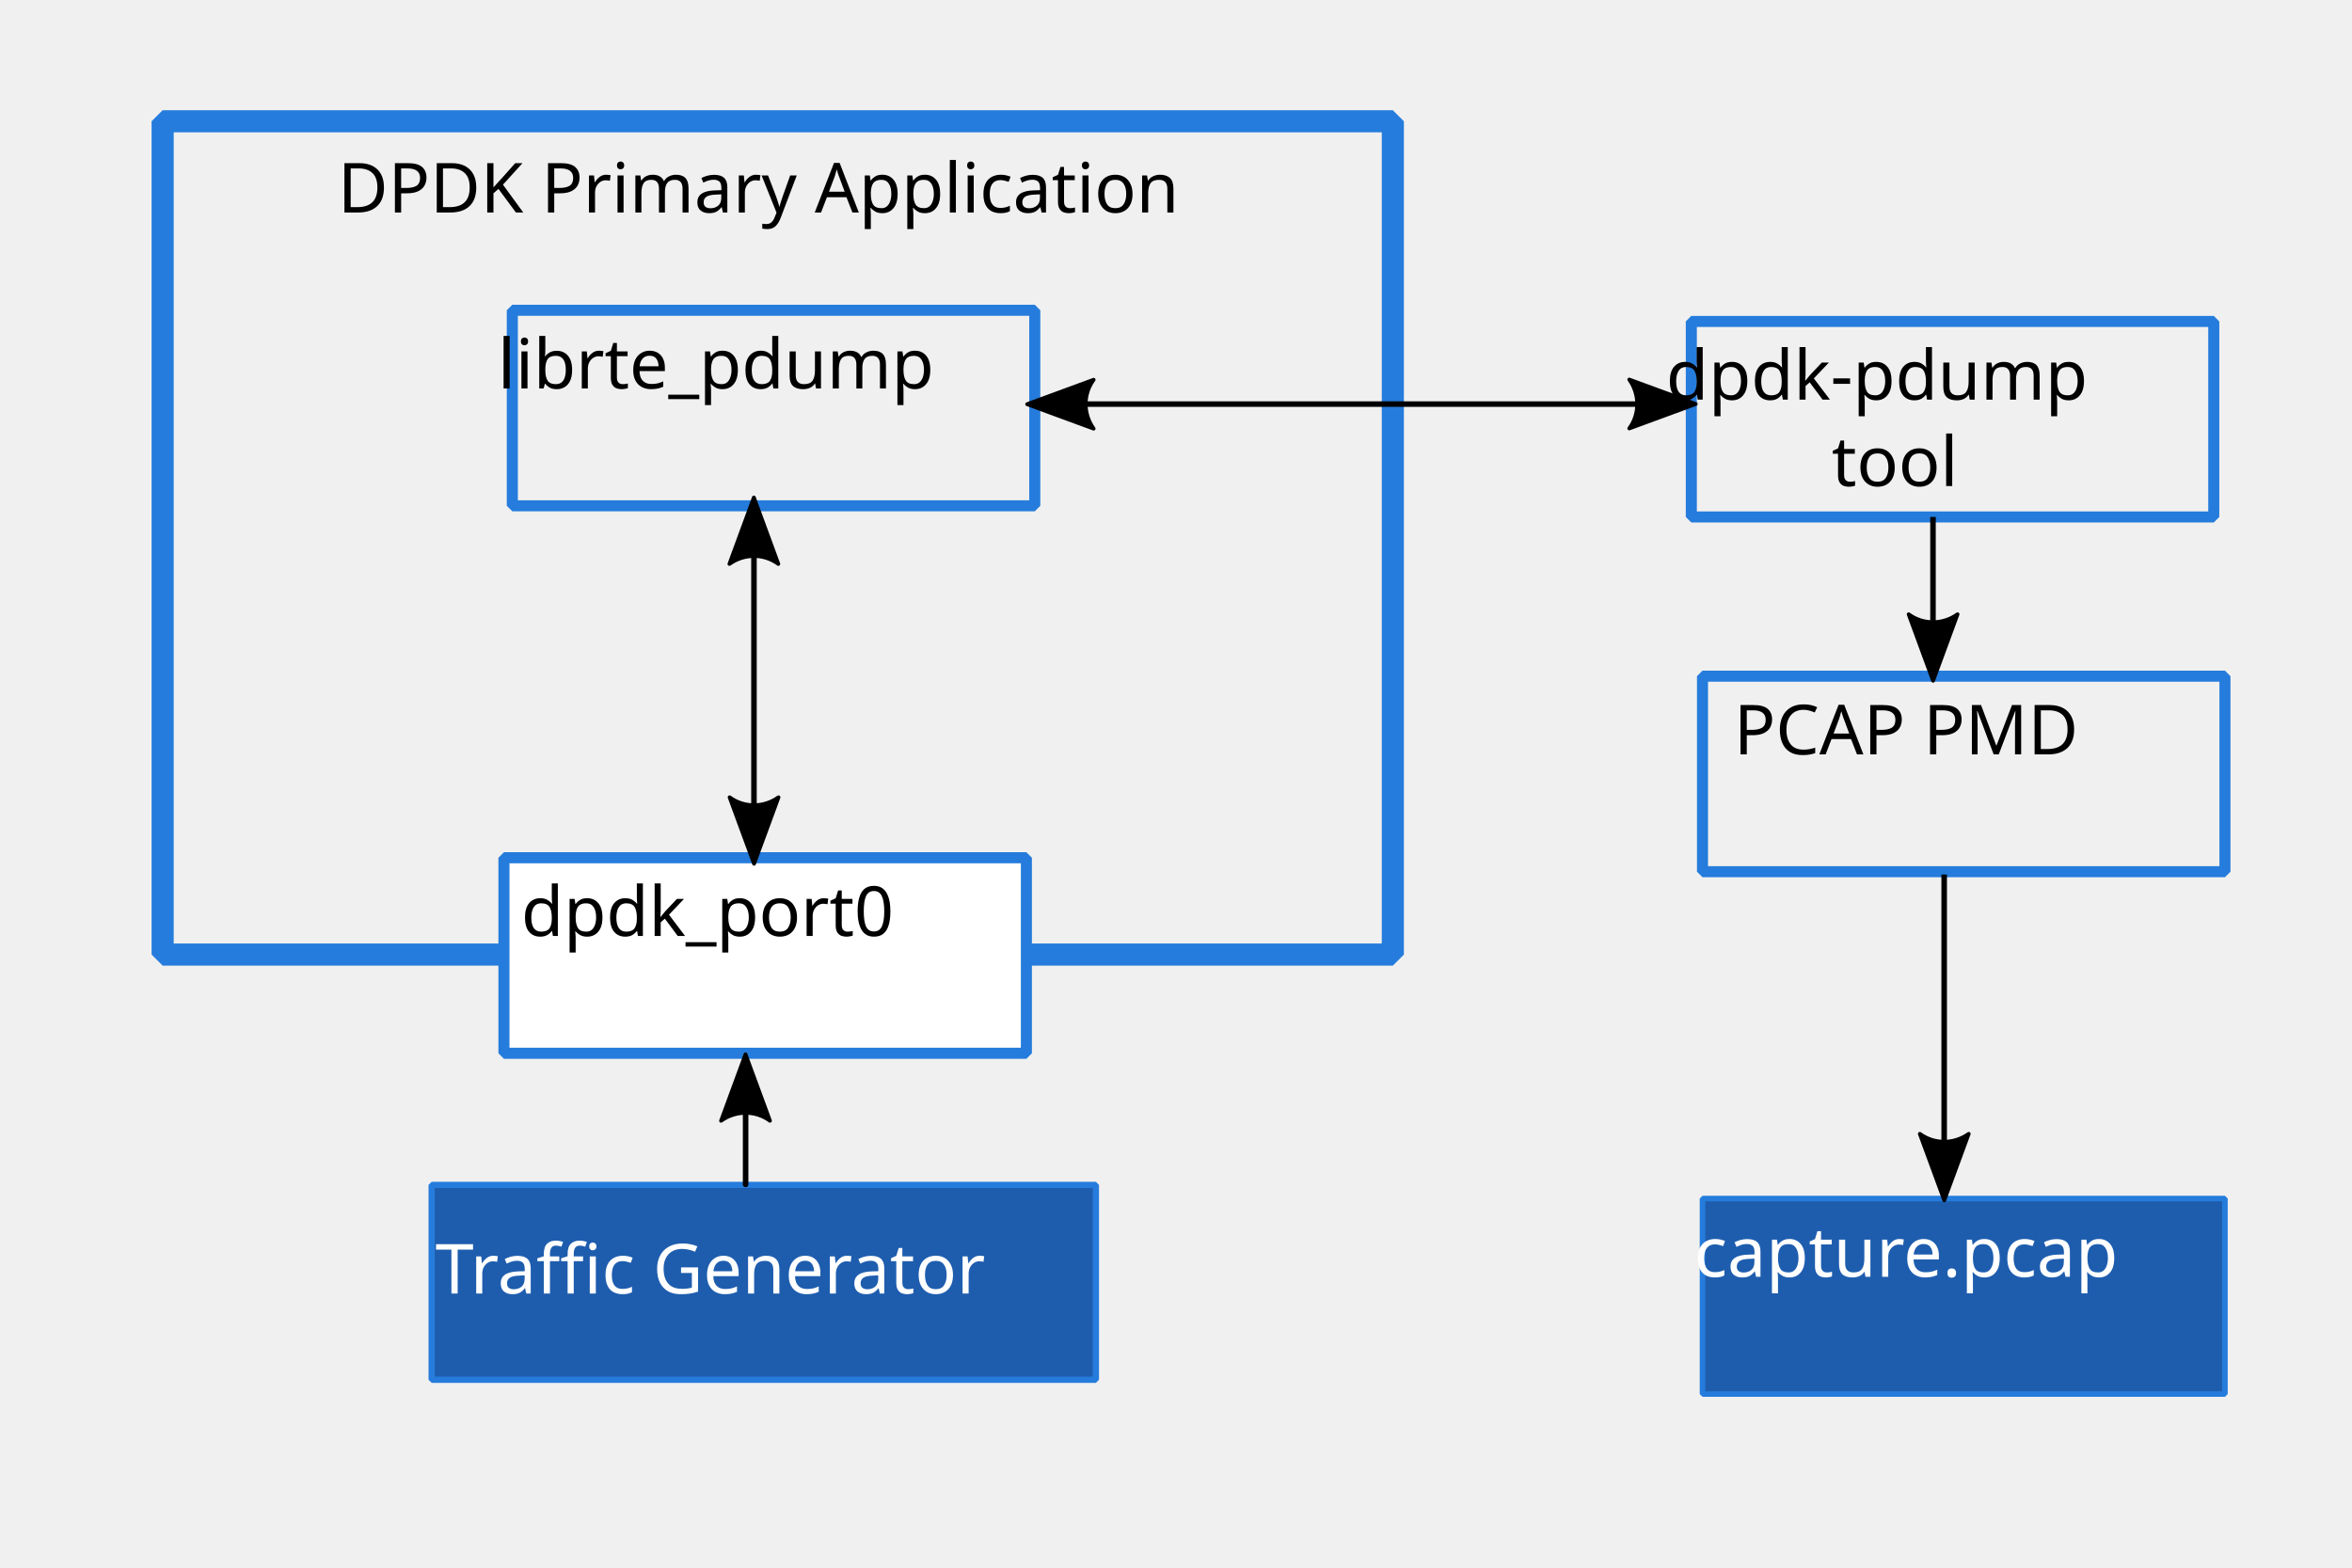
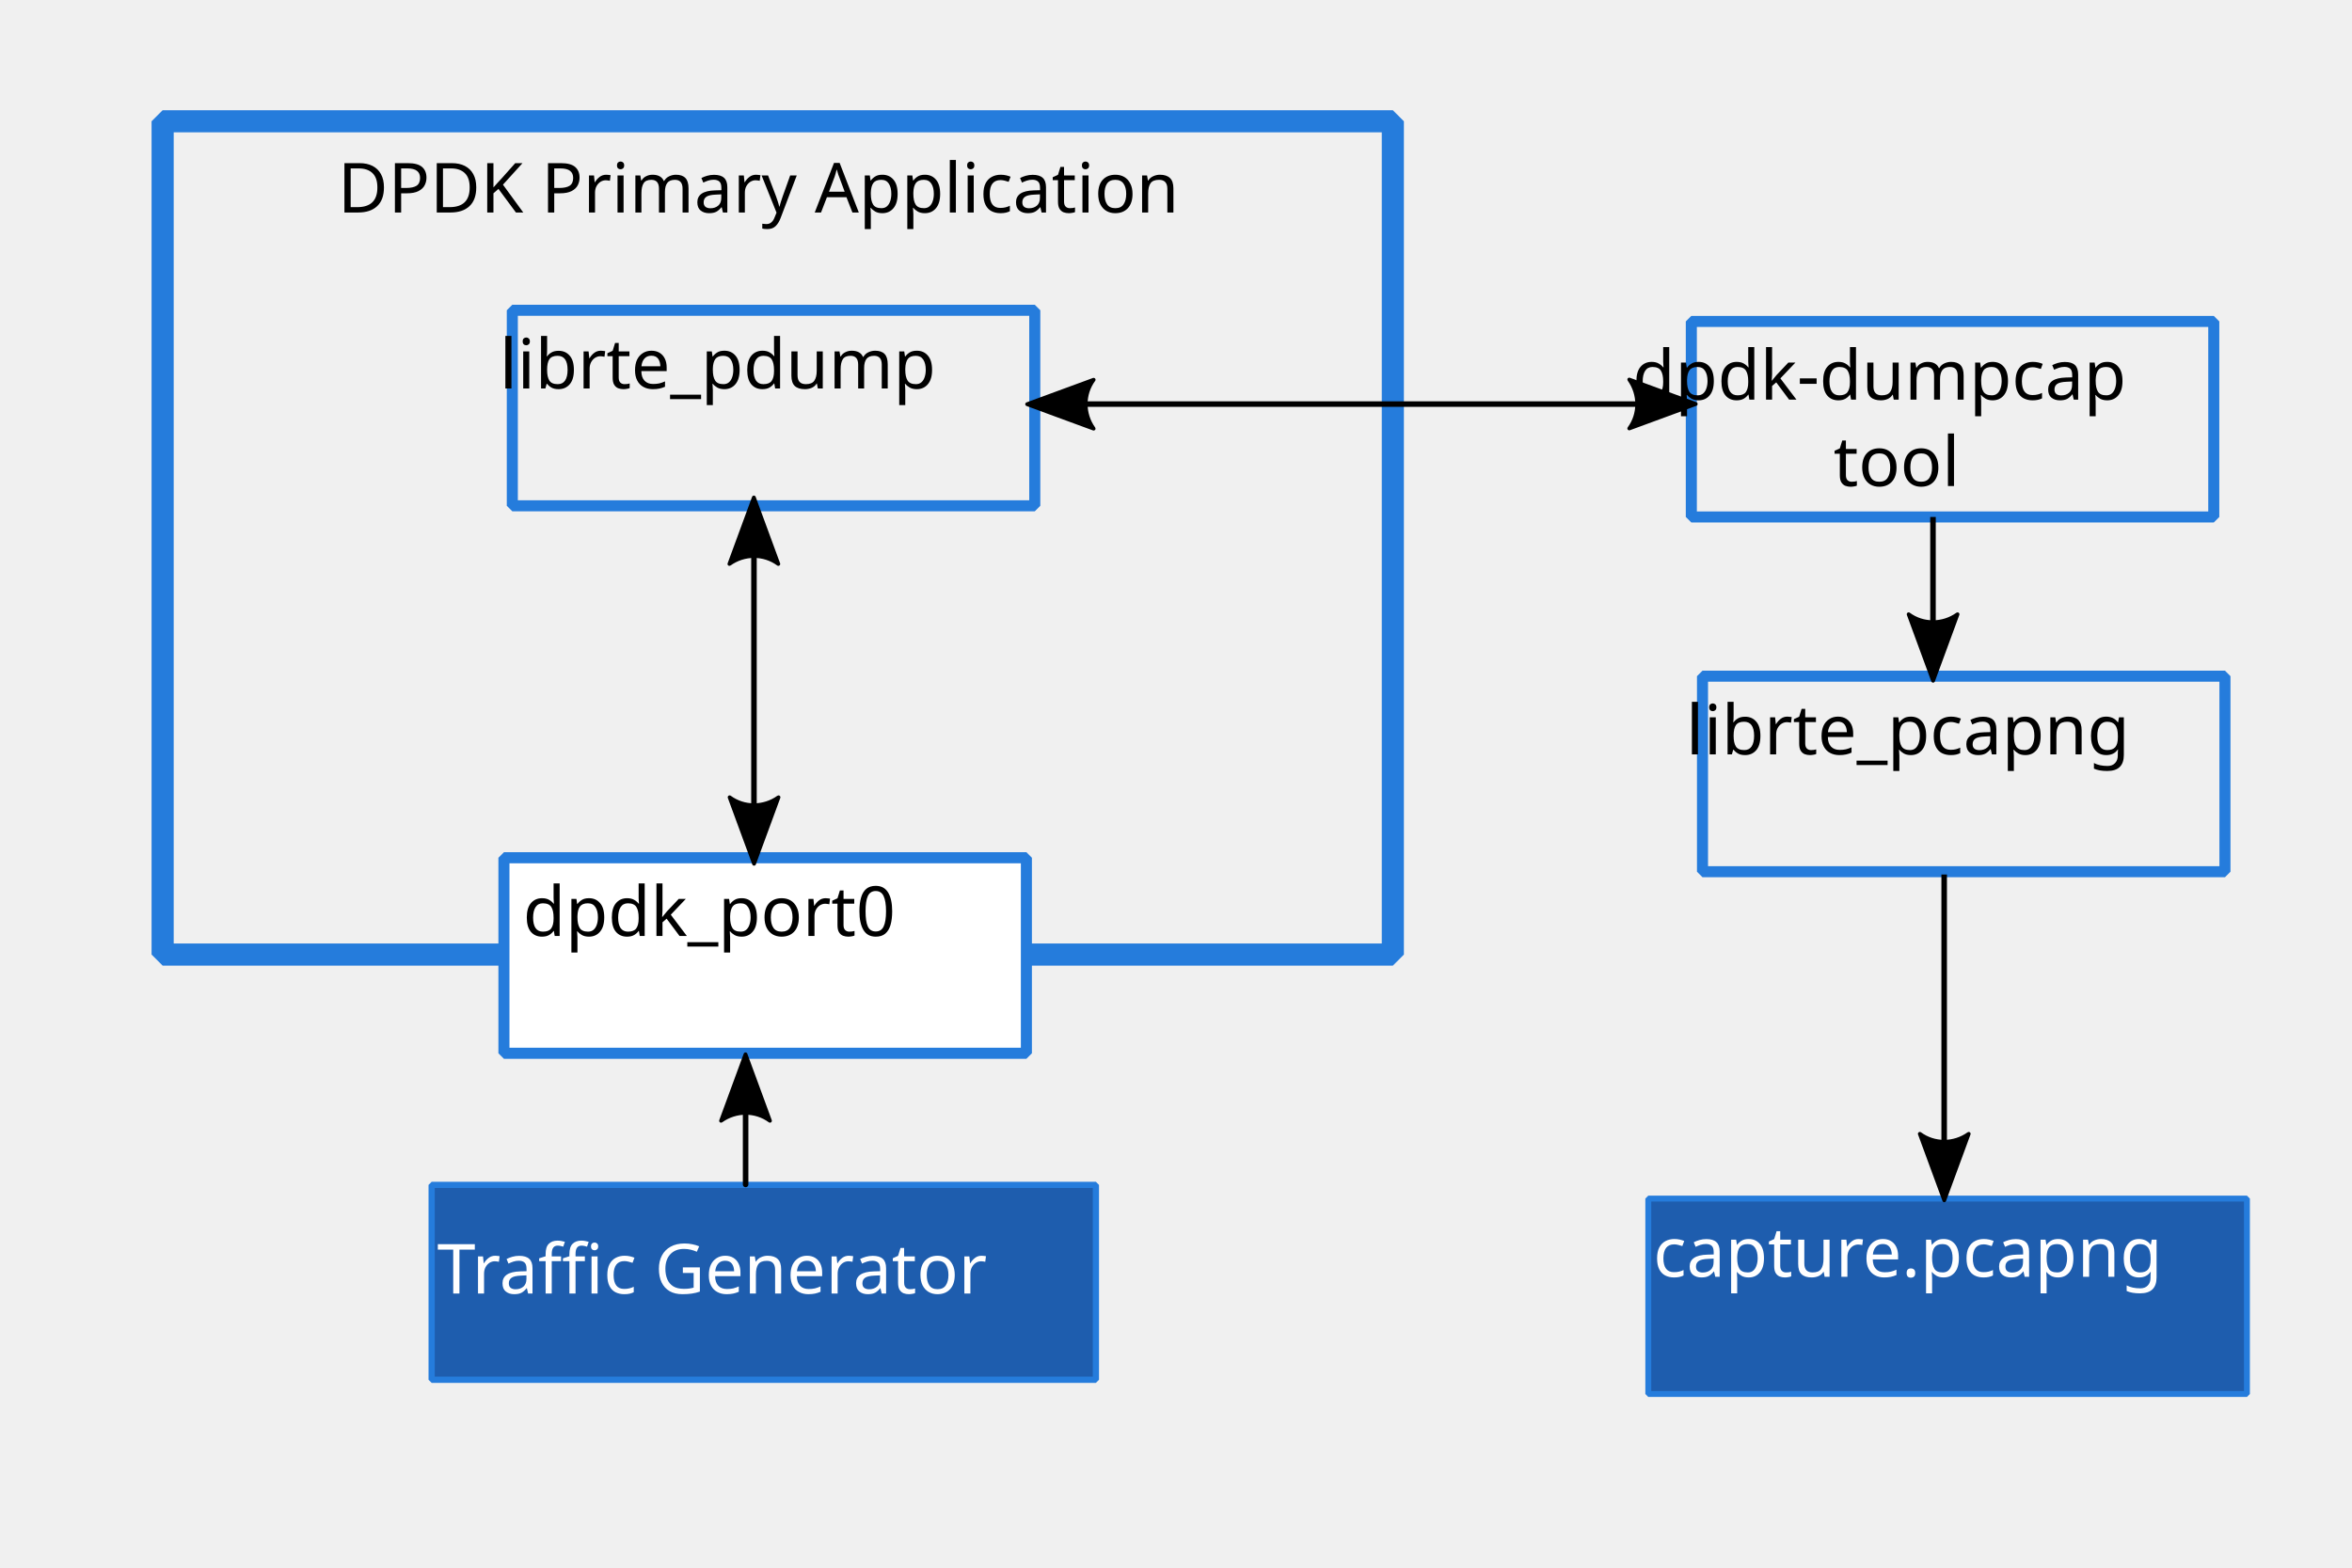
<svg xmlns="http://www.w3.org/2000/svg" xmlns:ns1="http://www.openswatchbook.org/uri/2009/osb" xmlns:xlink="http://www.w3.org/1999/xlink" width="120mm" height="80mm" viewBox="0 0 425.197 283.465" id="svg2" version="1.1">
  <defs id="defs4">
    <marker orient="auto" refY="0" refX="0" id="marker7773" style="overflow:visible">
      <path id="path7775" style="fill:#000000;fill-opacity:1;fill-rule:evenodd;stroke:#000000;stroke-width:0.625;stroke-linejoin:round;stroke-opacity:1" d="M 8.719,4.034 -2.207,0.016 8.719,-4.002 c -1.745,2.372 -1.735,5.617 -6e-7,8.035 z" transform="matrix(-1.1,0,0,-1.1,-1.1,0)" />
    </marker>
    <marker orient="auto" refY="0" refX="0" id="marker7679" style="overflow:visible">
      <path id="path7681" style="fill:#000000;fill-opacity:1;fill-rule:evenodd;stroke:#000000;stroke-width:0.625;stroke-linejoin:round;stroke-opacity:1" d="M 8.719,4.034 -2.207,0.016 8.719,-4.002 c -1.745,2.372 -1.735,5.617 -6e-7,8.035 z" transform="matrix(1.1,0,0,1.1,1.1,0)" />
    </marker>
    <marker orient="auto" refY="0" refX="0" id="marker7583" style="overflow:visible">
      <path id="path7585" style="fill:#000000;fill-opacity:1;fill-rule:evenodd;stroke:#000000;stroke-width:0.625;stroke-linejoin:round;stroke-opacity:1" d="M 8.719,4.034 -2.207,0.016 8.719,-4.002 c -1.745,2.372 -1.735,5.617 -6e-7,8.035 z" transform="matrix(-1.1,0,0,-1.1,-1.1,0)" />
    </marker>
    <marker orient="auto" refY="0" refX="0" id="marker7501" style="overflow:visible">
      <path id="path7503" style="fill:#000000;fill-opacity:1;fill-rule:evenodd;stroke:#000000;stroke-width:0.625;stroke-linejoin:round;stroke-opacity:1" d="M 8.719,4.034 -2.207,0.016 8.719,-4.002 c -1.745,2.372 -1.735,5.617 -6e-7,8.035 z" transform="matrix(1.1,0,0,1.1,1.1,0)" />
    </marker>
    <marker orient="auto" refY="0" refX="0" id="marker7421" style="overflow:visible">
      <path id="path7423" style="fill:#000000;fill-opacity:1;fill-rule:evenodd;stroke:#000000;stroke-width:0.625;stroke-linejoin:round;stroke-opacity:1" d="M 8.719,4.034 -2.207,0.016 8.719,-4.002 c -1.745,2.372 -1.735,5.617 -6e-7,8.035 z" transform="matrix(1.1,0,0,1.1,1.1,0)" />
    </marker>
    <marker orient="auto" refY="0" refX="0" id="marker7331" style="overflow:visible">
      <path id="path7333" style="fill:#000000;fill-opacity:1;fill-rule:evenodd;stroke:#000000;stroke-width:0.625;stroke-linejoin:round;stroke-opacity:1" d="M 8.719,4.034 -2.207,0.016 8.719,-4.002 c -1.745,2.372 -1.735,5.617 -6e-7,8.035 z" transform="matrix(-1.1,0,0,-1.1,-1.1,0)" />
    </marker>
    <marker orient="auto" refY="0" refX="0" id="marker7265" style="overflow:visible">
      <path id="path7267" style="fill:#000000;fill-opacity:1;fill-rule:evenodd;stroke:#000000;stroke-width:0.625;stroke-linejoin:round;stroke-opacity:1" d="M 8.719,4.034 -2.207,0.016 8.719,-4.002 c -1.745,2.372 -1.735,5.617 -6e-7,8.035 z" transform="matrix(-1.1,0,0,-1.1,-1.1,0)" />
    </marker>
    <marker style="overflow:visible" id="marker7199" refX="0" refY="0" orient="auto">
      <path transform="matrix(1.1,0,0,1.1,1.1,0)" d="M 8.719,4.034 -2.207,0.016 8.719,-4.002 c -1.745,2.372 -1.735,5.617 -6e-7,8.035 z" style="fill:#000000;fill-opacity:1;fill-rule:evenodd;stroke:#000000;stroke-width:0.625;stroke-linejoin:round;stroke-opacity:1" id="path7201" />
    </marker>
    <marker orient="auto" refY="0" refX="0" id="marker7111" style="overflow:visible">
      <path id="path7113" style="fill:#000000;fill-opacity:1;fill-rule:evenodd;stroke:#000000;stroke-width:0.625;stroke-linejoin:round;stroke-opacity:1" d="M 8.719,4.034 -2.207,0.016 8.719,-4.002 c -1.745,2.372 -1.735,5.617 -6e-7,8.035 z" transform="matrix(-1.1,0,0,-1.1,-1.1,0)" />
    </marker>
    <marker orient="auto" refY="0" refX="0" id="Arrow2Lstart" style="overflow:visible">
      <path id="path5820" style="fill:#000000;fill-opacity:1;fill-rule:evenodd;stroke:#000000;stroke-width:0.625;stroke-linejoin:round;stroke-opacity:1" d="M 8.719,4.034 -2.207,0.016 8.719,-4.002 c -1.745,2.372 -1.735,5.617 -6e-7,8.035 z" transform="matrix(1.1,0,0,1.1,1.1,0)" />
    </marker>
    <marker orient="auto" refY="0" refX="0" id="Arrow2Lend" style="overflow:visible">
      <path id="path5823" style="fill:#000000;fill-opacity:1;fill-rule:evenodd;stroke:#000000;stroke-width:0.625;stroke-linejoin:round;stroke-opacity:1" d="M 8.719,4.034 -2.207,0.016 8.719,-4.002 c -1.745,2.372 -1.735,5.617 -6e-7,8.035 z" transform="matrix(-1.1,0,0,-1.1,-1.1,0)" />
    </marker>
    <linearGradient id="linearGradient5784" ns1:paint="solid">
      <stop style="stop-color:#1e5dae;stop-opacity:1;" offset="0" id="stop5786" />
    </linearGradient>
    <linearGradient id="linearGradient5741" ns1:paint="solid">
      <stop style="stop-color:#ffffff;stop-opacity:1;" offset="0" id="stop5743" />
    </linearGradient>
    <linearGradient id="linearGradient5735" ns1:paint="solid">
      <stop style="stop-color:#ffffff;stop-opacity:1;" offset="0" id="stop5737" />
    </linearGradient>
    <linearGradient xlink:href="#linearGradient5741" id="linearGradient5745" x1="167.943" y1="226.057" x2="263.392" y2="226.057" gradientUnits="userSpaceOnUse" gradientTransform="translate(-77.34027,715.6134)" />
-     <linearGradient xlink:href="#linearGradient5784" id="linearGradient5788" x1="392.197" y1="258.382" x2="487.646" y2="258.382" gradientUnits="userSpaceOnUse" gradientTransform="translate(-84.91642,744.9078)" />
+     <linearGradient xlink:href="#linearGradient5784" id="linearGradient5788" x1="392.197" y1="258.382" x2="487.646" y2="258.382" gradientUnits="userSpaceOnUse" gradientTransform="matrix(1.145798,0,0,0.9994491,-151.9702,745.0501)" />
    <linearGradient xlink:href="#linearGradient5784" id="linearGradient5788-1" x1="392.197" y1="258.382" x2="487.646" y2="258.382" gradientUnits="userSpaceOnUse" gradientTransform="matrix(1.271398,0,0,0.9964487,-421.2405,743.3)" />
    <marker orient="auto" refY="0" refX="0" id="marker6152-5" style="overflow:visible">
      <path id="path6154-8" style="fill:#000000;fill-opacity:1;fill-rule:evenodd;stroke:#000000;stroke-width:0.625;stroke-linejoin:round;stroke-opacity:1" d="M 8.719,4.034 -2.207,0.016 8.719,-4.002 c -1.745,2.372 -1.735,5.617 -6e-7,8.035 z" transform="matrix(1.1,0,0,1.1,1.1,0)" />
    </marker>
    <marker orient="auto" refY="0" refX="0" id="marker6152-6" style="overflow:visible">
      <path id="path6154-2" style="fill:#000000;fill-opacity:1;fill-rule:evenodd;stroke:#000000;stroke-width:0.625;stroke-linejoin:round;stroke-opacity:1" d="M 8.719,4.034 -2.207,0.016 8.719,-4.002 c -1.745,2.372 -1.735,5.617 -6e-7,8.035 z" transform="matrix(1.1,0,0,1.1,1.1,0)" />
    </marker>
  </defs>
  <g id="layer1" transform="translate(0,-768.8976)">
    <rect style="fill:#000000;fill-opacity:0" id="rect3336" width="527.3" height="395.98" x="98.995" y="57.362" />
    <rect style="fill:#000000;fill-opacity:0;stroke:#257cdc;stroke-width:4;stroke-linejoin:bevel;stroke-miterlimit:4;stroke-dasharray:none;stroke-opacity:1" id="rect4148" width="222.396" height="150.675" x="29.402" y="790.825" />
-     <text xml:space="preserve" style="font-style:normal;font-weight:normal;font-size:12.5px;line-height:125%;font-family:sans-serif;letter-spacing:0px;word-spacing:0px;fill:#000000;fill-opacity:1;stroke:none;stroke-width:1px;stroke-linecap:butt;stroke-linejoin:miter;stroke-opacity:1" x="61.051" y="807.321" id="text4152">
-       <tspan id="tspan4154" x="61.051" y="807.321">DPDK Primary Application</tspan>
+     <text xml:space="preserve" style="font-style:normal;font-weight:normal;line-height:0%;font-family:sans-serif;letter-spacing:0px;word-spacing:0px;fill:#000000;fill-opacity:1;stroke:none;stroke-width:1px;stroke-linecap:butt;stroke-linejoin:miter;stroke-opacity:1" x="61.051" y="807.321" id="text4152">
+       <tspan id="tspan4154" x="61.051" y="807.321" style="font-size:12.5px;line-height:1.25">DPDK Primary Application</tspan>
    </text>
    <rect style="fill:#000000;fill-opacity:0;stroke:#257cdc;stroke-width:2;stroke-linejoin:bevel;stroke-miterlimit:4;stroke-dasharray:none;stroke-opacity:1" id="rect4156-6" width="94.449" height="35.355" x="305.76" y="827.018" />
-     <text xml:space="preserve" style="font-style:normal;font-weight:normal;font-size:12.5px;line-height:125%;font-family:sans-serif;text-align:center;letter-spacing:0px;word-spacing:0px;text-anchor:middle;fill:#000000;fill-opacity:1;stroke:none;stroke-width:1px;stroke-linecap:butt;stroke-linejoin:miter;stroke-opacity:1" x="350.686" y="841.161" id="text4189">
-       <tspan id="tspan4191" x="350.686" y="841.161">dpdk-pdump</tspan>
-       <tspan x="350.686" y="856.786" id="tspan4193">tool</tspan>
+     <text xml:space="preserve" style="font-style:normal;font-weight:normal;line-height:0%;font-family:sans-serif;text-align:center;letter-spacing:0px;word-spacing:0px;text-anchor:middle;fill:#000000;fill-opacity:1;stroke:none;stroke-width:1px;stroke-linecap:butt;stroke-linejoin:miter;stroke-opacity:1" x="350.686" y="841.161" id="text4189">
+       <tspan id="tspan4191" x="350.686" y="841.161" style="font-size:12.5px;line-height:1.25">dpdk-dumpcap</tspan>
+       <tspan x="350.686" y="856.786" id="tspan4193" style="font-size:12.5px;line-height:1.25">tool</tspan>
    </text>
    <rect style="fill:#000000;fill-opacity:0;stroke:#257cdc;stroke-width:2;stroke-linejoin:bevel;stroke-miterlimit:4;stroke-dasharray:none;stroke-opacity:1" id="rect4156-6-4" width="94.449" height="35.355" x="307.78" y="891.163" />
-     <text xml:space="preserve" style="font-style:normal;font-weight:normal;font-size:12.5px;line-height:125%;font-family:sans-serif;text-align:center;letter-spacing:0px;word-spacing:0px;text-anchor:middle;fill:#000000;fill-opacity:1;stroke:none;stroke-width:1px;stroke-linecap:butt;stroke-linejoin:miter;stroke-opacity:1" x="352.706" y="905.305" id="text4189-1">
-       <tspan x="352.706" y="905.305" id="tspan4193-3">PCAP PMD</tspan>
+     <text xml:space="preserve" style="font-style:normal;font-weight:normal;line-height:0%;font-family:sans-serif;text-align:center;letter-spacing:0px;word-spacing:0px;text-anchor:middle;fill:#000000;fill-opacity:1;stroke:none;stroke-width:1px;stroke-linecap:butt;stroke-linejoin:miter;stroke-opacity:1" x="352.706" y="905.305" id="text4189-1">
+       <tspan x="352.706" y="905.305" id="tspan4193-3" style="font-size:12.5px;line-height:1.25">librte_pcapng</tspan>
    </text>
    <rect style="fill:url(#linearGradient5745);fill-opacity:1;stroke:#257cdc;stroke-width:2;stroke-linejoin:bevel;stroke-miterlimit:4;stroke-dasharray:none;stroke-opacity:1" id="rect4156-6-6" width="94.449" height="35.355" x="91.103" y="923.993" />
-     <text xml:space="preserve" style="font-style:normal;font-weight:normal;font-size:12.5px;line-height:125%;font-family:sans-serif;text-align:center;letter-spacing:0px;word-spacing:0px;text-anchor:middle;fill:#000000;fill-opacity:1;stroke:none;stroke-width:1px;stroke-linecap:butt;stroke-linejoin:miter;stroke-opacity:1" x="136.028" y="938.135" id="text4189-0">
-       <tspan x="136.028" y="938.135" id="tspan4193-6">dpdk_port0</tspan>
+     <text xml:space="preserve" style="font-style:normal;font-weight:normal;line-height:0%;font-family:sans-serif;text-align:center;letter-spacing:0px;word-spacing:0px;text-anchor:middle;fill:#000000;fill-opacity:1;stroke:none;stroke-width:1px;stroke-linecap:butt;stroke-linejoin:miter;stroke-opacity:1" x="136.028" y="938.135" id="text4189-0">
+       <tspan x="136.028" y="938.135" id="tspan4193-6" style="font-size:12.5px;line-height:1.25">dpdk_port0</tspan>
    </text>
    <rect style="fill:#000000;fill-opacity:0;stroke:#257cdc;stroke-width:2;stroke-linejoin:bevel;stroke-miterlimit:4;stroke-dasharray:none;stroke-opacity:1" id="rect4156-6-5" width="94.449" height="35.355" x="92.618" y="824.998" />
-     <text xml:space="preserve" style="font-style:normal;font-weight:normal;font-size:12.5px;line-height:125%;font-family:sans-serif;text-align:center;letter-spacing:0px;word-spacing:0px;text-anchor:middle;fill:#000000;fill-opacity:1;stroke:none;stroke-width:1px;stroke-linecap:butt;stroke-linejoin:miter;stroke-opacity:1" x="137.544" y="839.14" id="text4189-4">
-       <tspan x="137.544" y="839.14" id="tspan4193-2">librte_pdump</tspan>
+     <text xml:space="preserve" style="font-style:normal;font-weight:normal;line-height:0%;font-family:sans-serif;text-align:center;letter-spacing:0px;word-spacing:0px;text-anchor:middle;fill:#000000;fill-opacity:1;stroke:none;stroke-width:1px;stroke-linecap:butt;stroke-linejoin:miter;stroke-opacity:1" x="137.544" y="839.14" id="text4189-4">
+       <tspan x="137.544" y="839.14" id="tspan4193-2" style="font-size:12.5px;line-height:1.25">librte_pdump</tspan>
    </text>
-     <rect style="fill:url(#linearGradient5788);fill-opacity:1;stroke:#257cdc;stroke-width:1;stroke-linejoin:bevel;stroke-miterlimit:4;stroke-dasharray:none;stroke-opacity:1" id="rect4156-6-4-5" width="94.449" height="35.355" x="307.78" y="985.612" />
-     <text xml:space="preserve" style="font-style:normal;font-weight:normal;font-size:12.5px;line-height:125%;font-family:sans-serif;text-align:center;letter-spacing:0px;word-spacing:0px;text-anchor:middle;fill:#ffffff;fill-opacity:1;stroke:none;stroke-width:1px;stroke-linecap:butt;stroke-linejoin:miter;stroke-opacity:1" x="352.706" y="999.755" id="text4189-1-8">
-       <tspan x="352.706" y="999.755" id="tspan4193-3-2">capture.pcap</tspan>
+     <rect style="fill:url(#linearGradient5788);fill-opacity:1;stroke:#257cdc;stroke-width:1.07;stroke-linejoin:bevel;stroke-miterlimit:4;stroke-dasharray:none;stroke-opacity:1" id="rect4156-6-4-5" width="108.22" height="35.336" x="297.981" y="985.622" />
+     <text xml:space="preserve" style="font-style:normal;font-weight:normal;line-height:0%;font-family:sans-serif;text-align:center;letter-spacing:0px;word-spacing:0px;text-anchor:middle;fill:#ffffff;fill-opacity:1;stroke:none;stroke-width:1px;stroke-linecap:butt;stroke-linejoin:miter;stroke-opacity:1" x="352.706" y="999.755" id="text4189-1-8">
+       <tspan x="352.706" y="999.755" id="tspan4193-3-2" style="font-size:12.5px;line-height:1.25">capture.pcapng</tspan>
    </text>
    <rect style="fill:url(#linearGradient5788-1);fill-opacity:1;stroke:#257cdc;stroke-width:1.126;stroke-linejoin:bevel;stroke-miterlimit:4;stroke-dasharray:none;stroke-opacity:1" id="rect4156-6-4-5-1" width="120.083" height="35.23" x="78.033" y="983.15" />
-     <text xml:space="preserve" style="font-style:normal;font-weight:normal;font-size:12.5px;line-height:125%;font-family:sans-serif;text-align:center;letter-spacing:0px;word-spacing:0px;text-anchor:middle;fill:#ffffff;fill-opacity:1;stroke:none;stroke-width:1px;stroke-linecap:butt;stroke-linejoin:miter;stroke-opacity:1" x="136.534" y="1002.785" id="text4189-1-8-4">
-       <tspan x="136.534" y="1002.785" id="tspan4193-3-2-7">Traffic Generator</tspan>
+     <text xml:space="preserve" style="font-style:normal;font-weight:normal;line-height:0%;font-family:sans-serif;text-align:center;letter-spacing:0px;word-spacing:0px;text-anchor:middle;fill:#ffffff;fill-opacity:1;stroke:none;stroke-width:1px;stroke-linecap:butt;stroke-linejoin:miter;stroke-opacity:1" x="136.534" y="1002.785" id="text4189-1-8-4">
+       <tspan x="136.534" y="1002.785" id="tspan4193-3-2-7" style="font-size:12.5px;line-height:1.25">Traffic Generator</tspan>
    </text>
    <path style="fill:none;fill-rule:evenodd;stroke:#000000;stroke-width:1px;stroke-linecap:butt;stroke-linejoin:miter;stroke-opacity:1;marker-end:url(#marker7331)" d="m 351.469,927.024 c 0,57.579 0,57.579 0,57.579" id="path7329" />
    <path style="fill:none;fill-rule:evenodd;stroke:#000000;stroke-width:1px;stroke-linecap:butt;stroke-linejoin:miter;stroke-opacity:1;marker-end:url(#Arrow2Lend)" d="m 349.449,862.374 c 0,28.284 0,28.284 0,28.284" id="path7405" />
    <path style="fill:none;fill-rule:evenodd;stroke:#000000;stroke-width:1px;stroke-linecap:butt;stroke-linejoin:miter;stroke-opacity:1;marker-start:url(#marker7421)" d="m 134.792,960.864 c 0,22.728 0,22.223 0,22.223" id="path7419" />
    <path style="fill:none;fill-rule:evenodd;stroke:#000000;stroke-width:1px;stroke-linecap:butt;stroke-linejoin:miter;stroke-opacity:1;marker-start:url(#marker7501);marker-end:url(#marker7583)" d="m 136.303,923.751 c 0,-63.571 0,-63.571 0,-63.571" id="path7499" />
    <path style="fill:none;fill-rule:evenodd;stroke:#000000;stroke-width:1px;stroke-linecap:butt;stroke-linejoin:miter;stroke-opacity:1;marker-start:url(#marker7679);marker-end:url(#marker7773)" d="m 187.017,841.965 c 118.214,0 118.214,0 118.214,0" id="path7677" />
  </g>
</svg>
